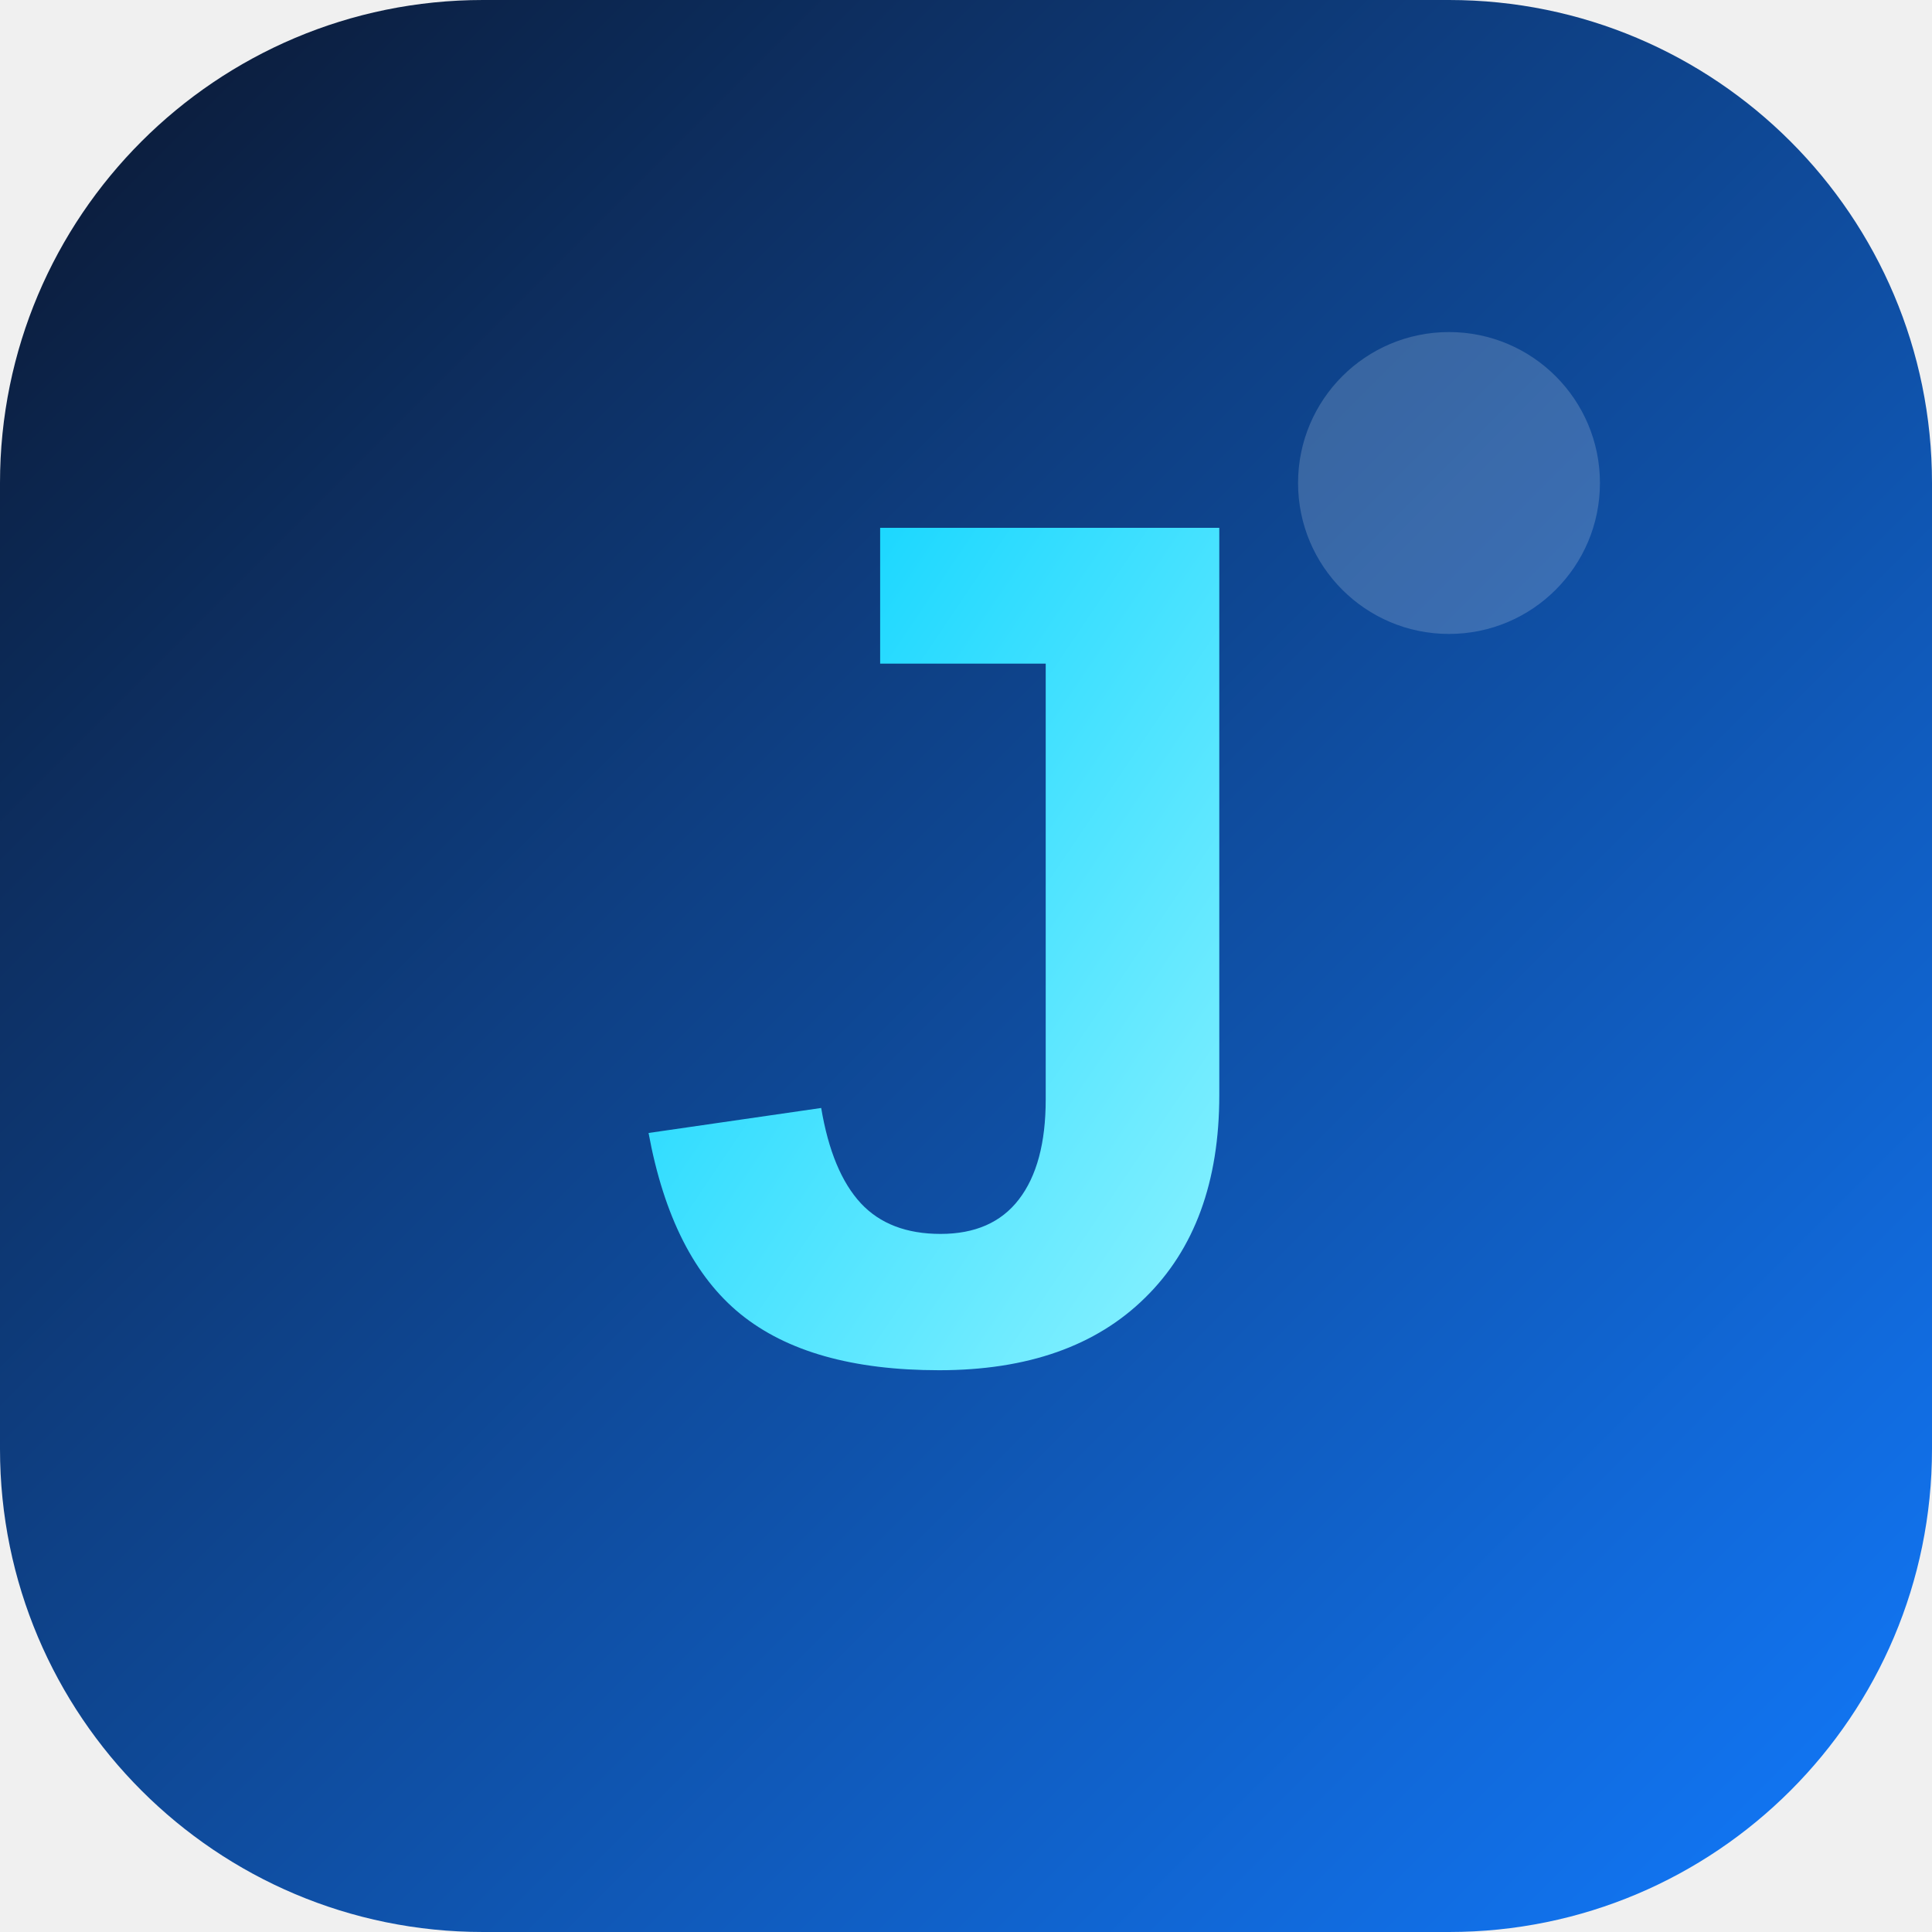
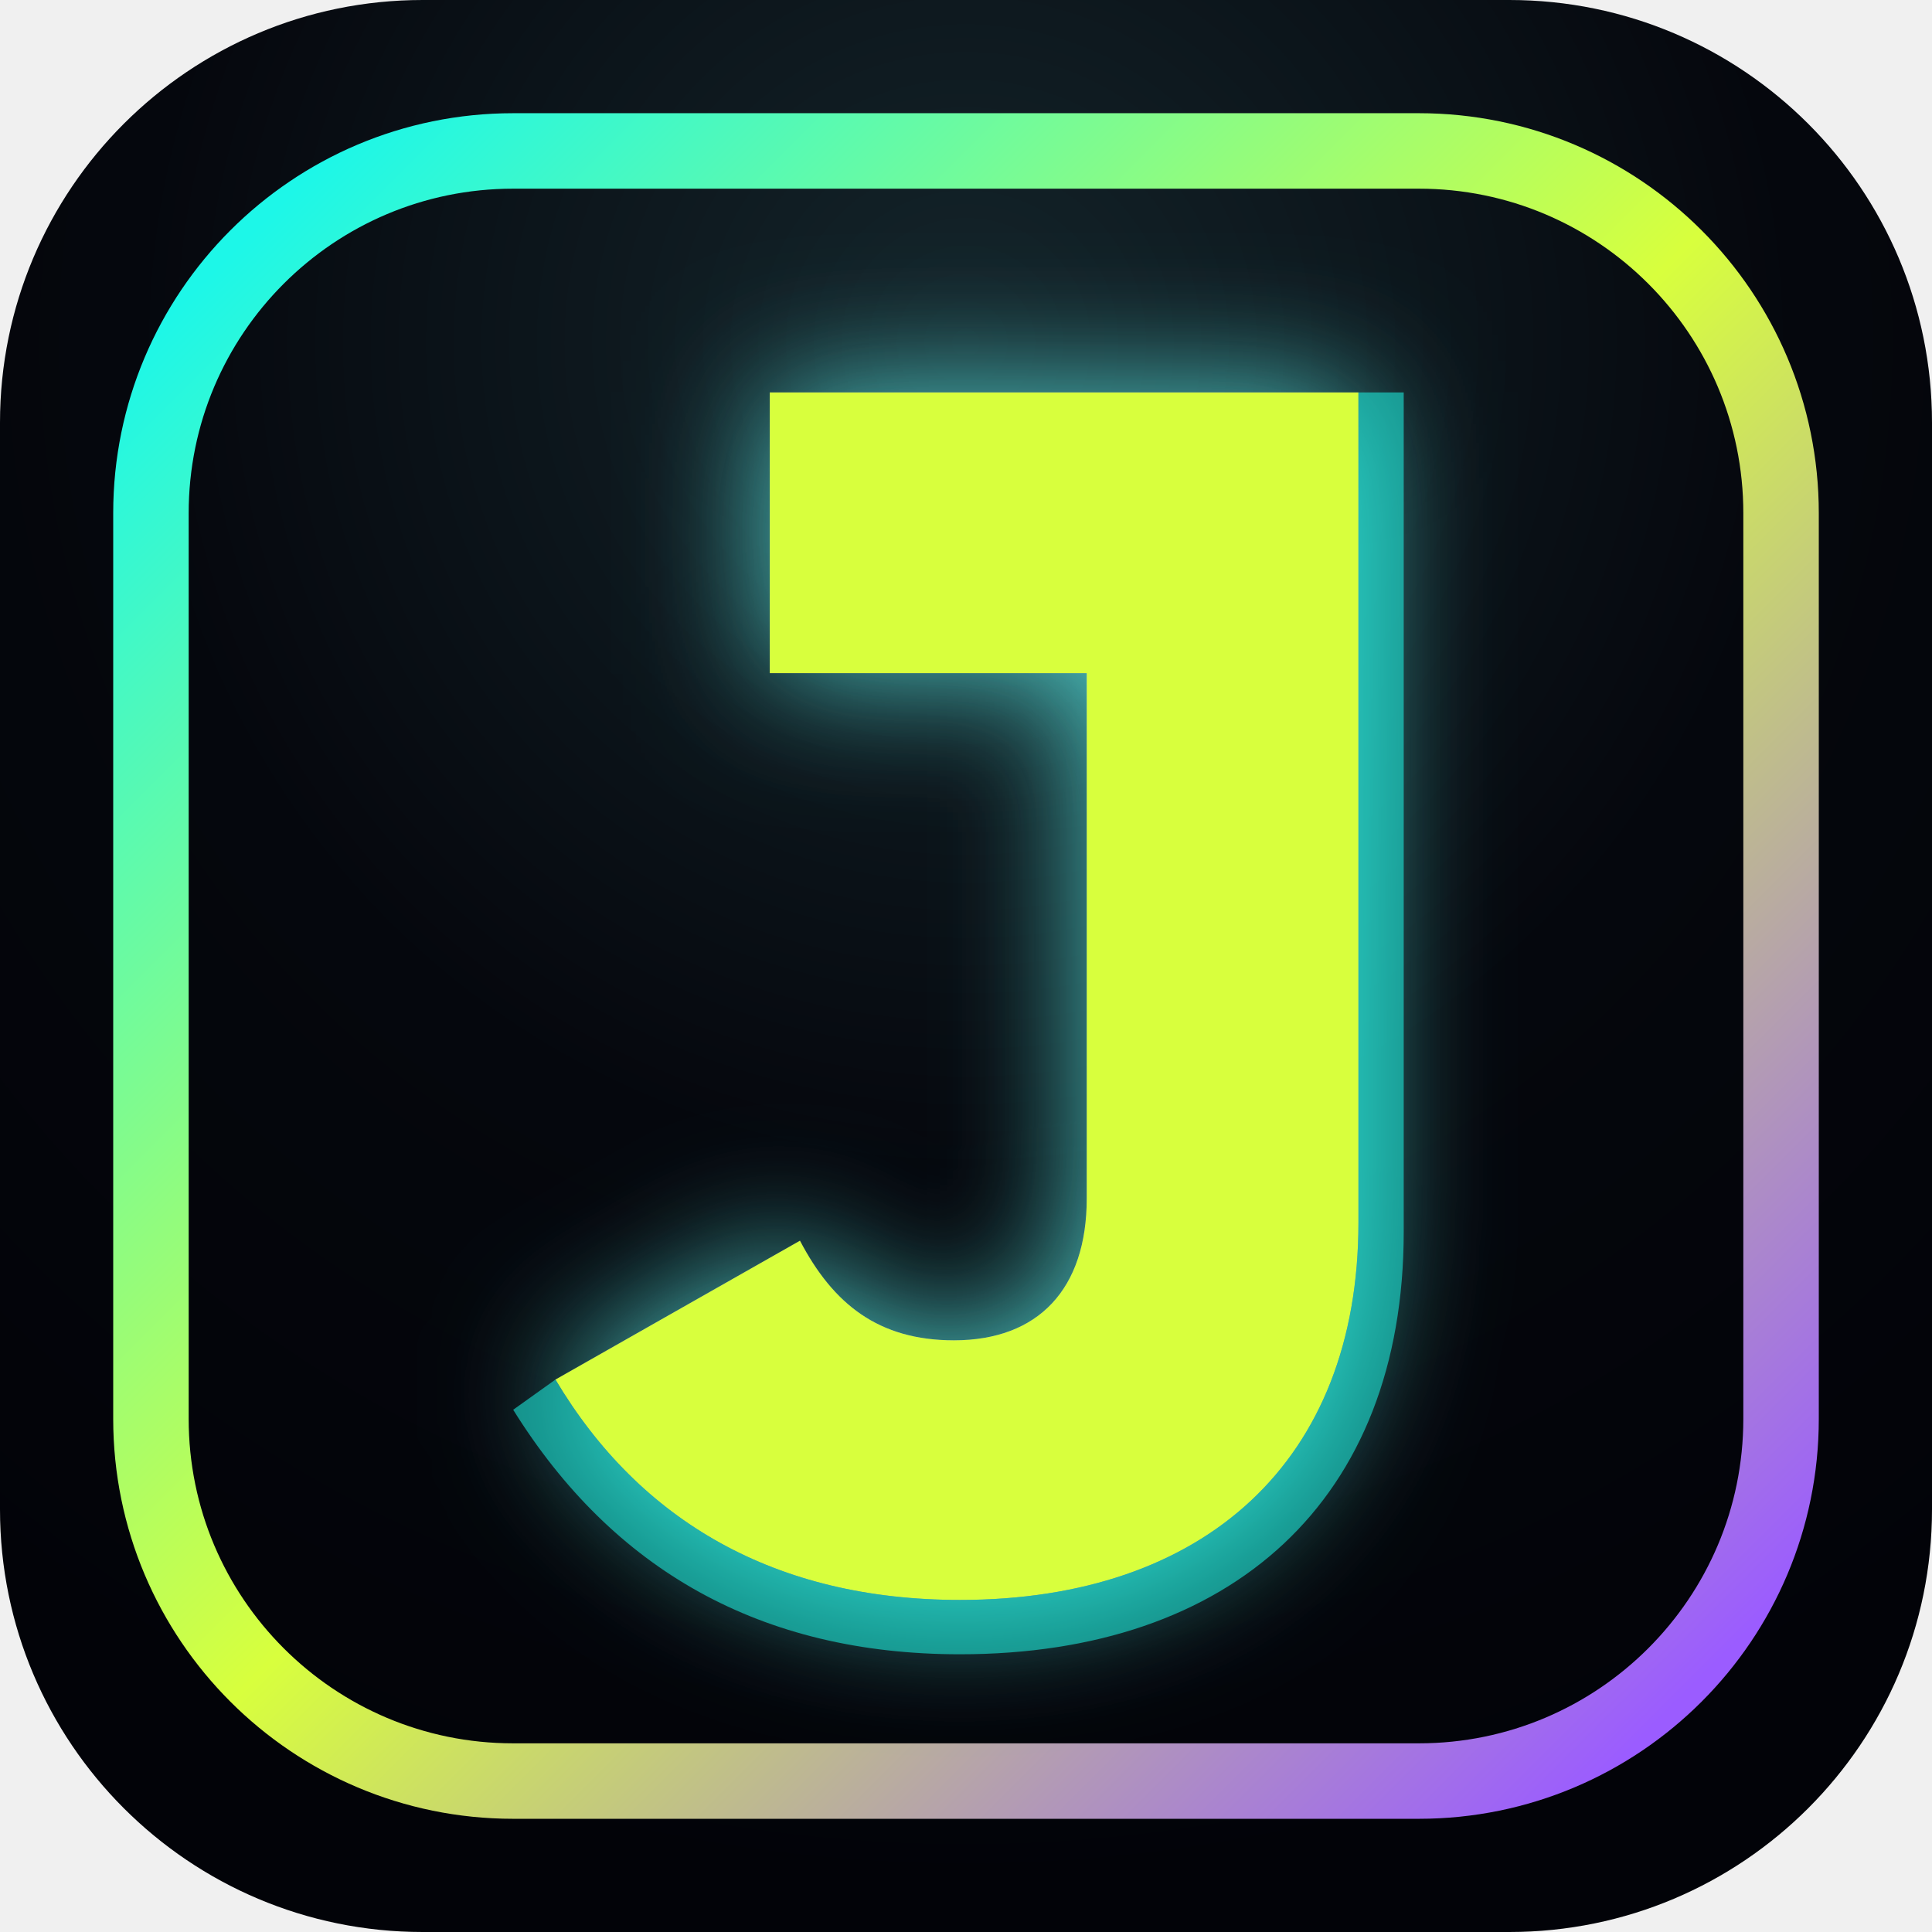
<svg xmlns="http://www.w3.org/2000/svg" viewBox="0 0 64 64" role="img" aria-label="J.O.S.H.U.A favicon">
  <defs>
-     <linearGradient id="bg" x1="0" y1="0" x2="1" y2="1">
-       <stop offset="0%" stop-color="#0b1730" />
-       <stop offset="100%" stop-color="#127bff" />
+     <radialGradient id="bgGlow" cx="50%" cy="18%" r="82%">
+       <stop offset="0%" stop-color="#14252b" />
+       <stop offset="52%" stop-color="#05070d" />
+       <stop offset="100%" stop-color="#020308" />
+     </radialGradient>
+     <linearGradient id="edge" x1="8" y1="8" x2="56" y2="56" gradientUnits="userSpaceOnUse">
+       <stop offset="0%" stop-color="#1df7e8" />
+       <stop offset="50%" stop-color="#d8ff3d" />
+       <stop offset="100%" stop-color="#9b5cff" />
    </linearGradient>
-     <linearGradient id="mark" x1="0" y1="0" x2="1" y2="1">
-       <stop offset="0%" stop-color="#00d1ff" />
-       <stop offset="100%" stop-color="#8cf2ff" />
-     </linearGradient>
+     <filter id="neon" x="-45%" y="-45%" width="190%" height="190%">
+       <feGaussianBlur stdDeviation="2.2" result="blur" />
+       <feColorMatrix in="blur" type="matrix" values="0 0 0 0 0.12 0 0 0 0 0.97 0 0 0 0 0.91 0 0 0 0.8 0" result="cyanGlow" />
+       <feMerge>
+         <feMergeNode in="cyanGlow" />
+         <feMergeNode in="SourceGraphic" />
+       </feMerge>
+     </filter>
  </defs>
-   <rect width="64" height="64" rx="16" fill="url(#bg)" />
-   <circle cx="48" cy="16" r="5" fill="#ffffff" fill-opacity="0.18" />
-   <text x="32" y="45" text-anchor="middle" font-size="40" font-weight="800" font-family="Segoe UI, Arial, sans-serif" fill="url(#mark)">J</text>
+   <rect width="64" height="64" rx="14" fill="url(#bgGlow)" />
+   <rect x="5" y="5" width="54" height="54" rx="12" fill="none" stroke="url(#edge)" stroke-width="2.5" />
+   <path d="M45 13v27.5C45 48.4 39.9 53 31.8 53c-6.1 0-10.6-2.6-13.4-7.3l8.1-4.6c1.1 2.1 2.6 3.3 5.1 3.3 2.8 0 4.4-1.7 4.4-4.7V22.3H25.5V13H45Z" fill="#d8ff3d" filter="url(#neon)" />
+   <path d="M46.5 13v27.8c0 8.9-5.7 14-14.7 14-6.6 0-11.5-2.8-14.8-8.1l1.4-1c2.8 4.7 7.3 7.3 13.4 7.3 8.1 0 13.2-4.6 13.2-12.5V13h1.5Z" fill="#1df7e8" opacity="0.55" />
</svg>
